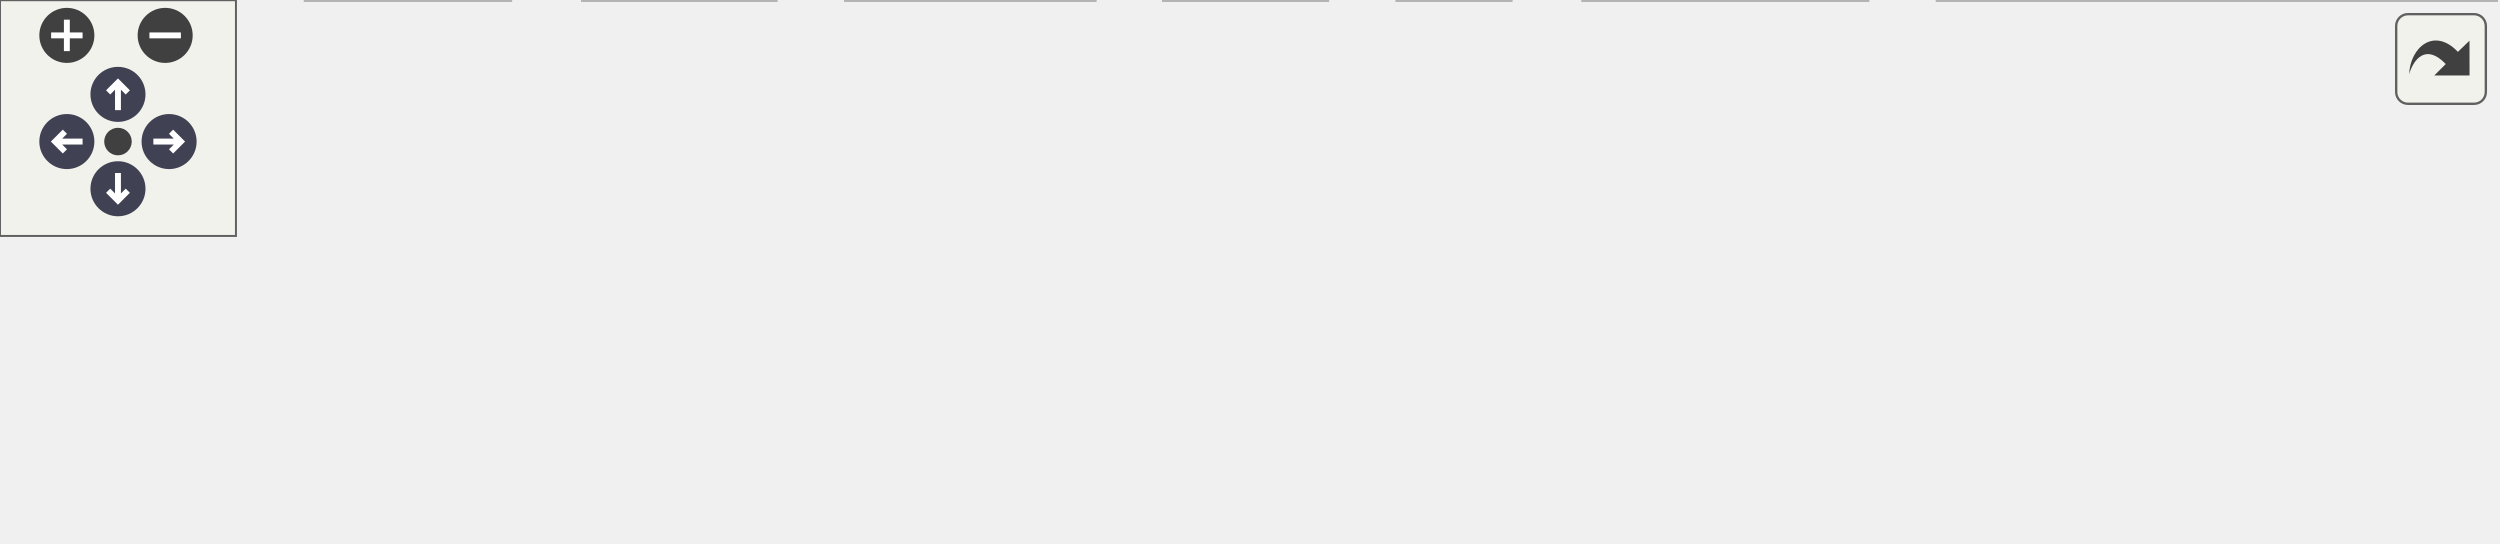
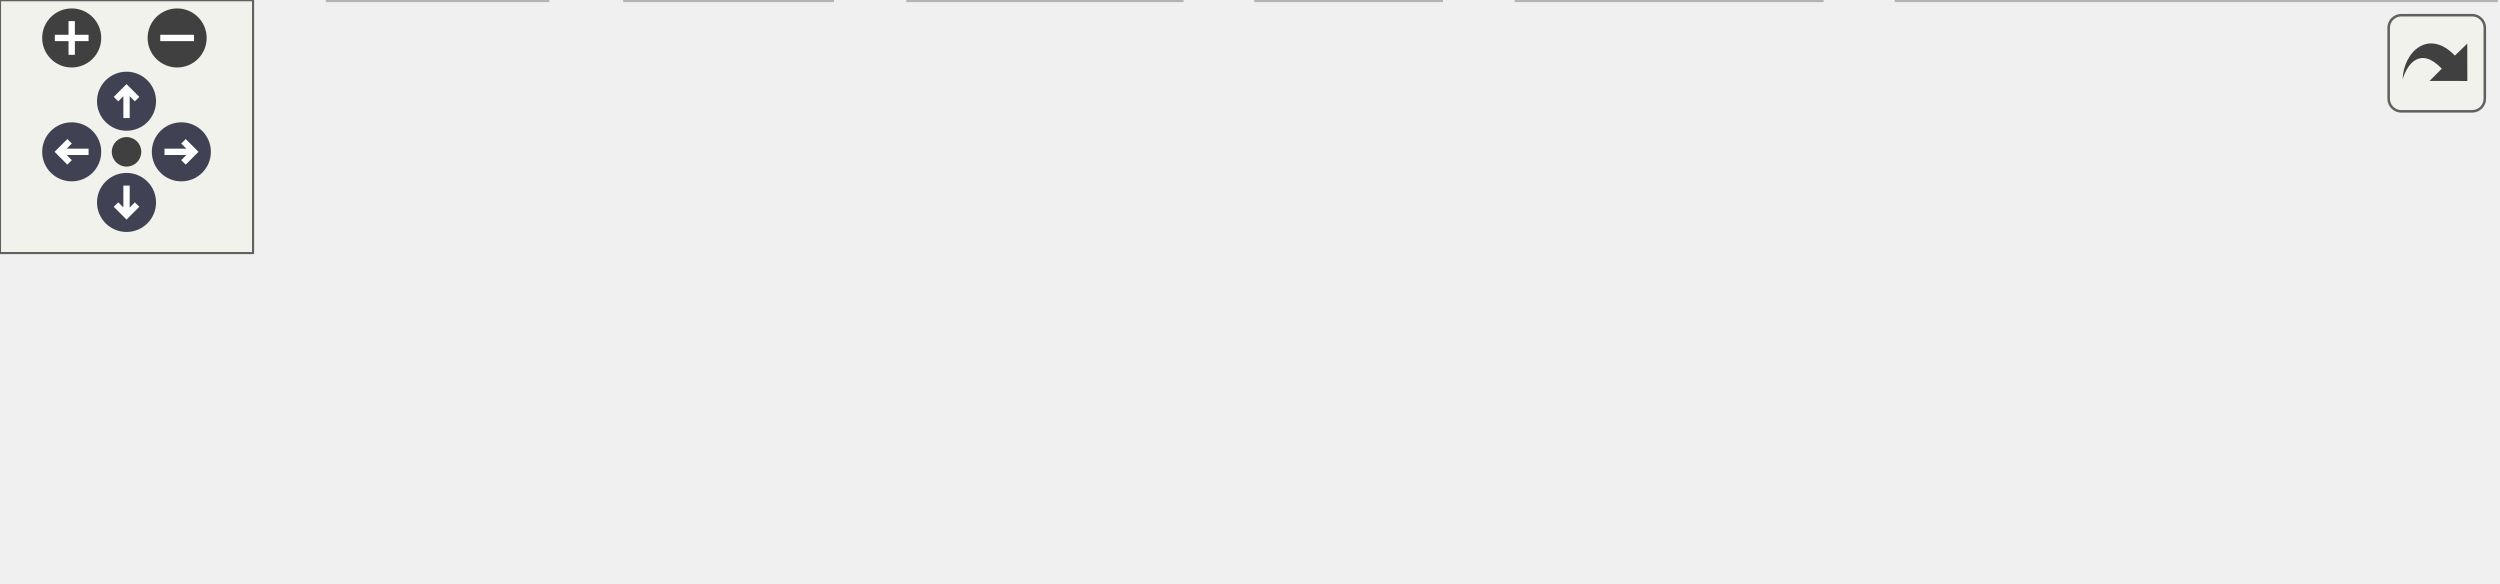
<svg xmlns="http://www.w3.org/2000/svg" xmlns:xlink="http://www.w3.org/1999/xlink" id="main" version="1.1" xml:space="preserve">
  <style type="text/css">
.node, .edge {opacity: 0.7;}
.node.selected, .edge.selected {opacity: 1;}
.edge:hover path { stroke: red; }
.edge:hover polygon { stroke: red; fill: red; }
</style>
  <defs>
    <circle id="rim" cx="0" cy="0" r="7" />
    <circle id="rim2" cx="0" cy="0" r="3.5" />
    <g id="zoomPlus">
      <use xlink:href="#rim" fill="#404040">
        <set attributeName="fill" to="#808080" begin="zoomplus.mouseover" end="zoomplus.mouseout" />
      </use>
      <path d="M-4,0h8M0,-4v8" fill="none" stroke="white" stroke-width="1.5" pointer-events="none" />
    </g>
    <g id="zoomMin">
      <use xlink:href="#rim" fill="#404040">
        <set attributeName="fill" to="#808080" begin="zoomminus.mouseover" end="zoomminus.mouseout" />
      </use>
      <path d="M-4,0h8" fill="none" stroke="white" stroke-width="1.5" pointer-events="none" />
    </g>
    <g id="arrowUp" transform="translate(30 24)">
      <use xlink:href="#rim" />
      <path pointer-events="none" fill="none" stroke="white" stroke-width="1.5" d="M0,-3.0v7 M-2.5,-0.5L0,-3.0L2.5,-0.5" />
    </g>
    <g id="arrowRight" transform="rotate(90) translate(36 -43)">
      <use xlink:href="#rim" />
      <path pointer-events="none" fill="none" stroke="white" stroke-width="1.5" d="M0,-3.0v7 M-2.5,-0.5L0,-3.0L2.5,-0.5" />
    </g>
    <g id="arrowDown" transform="rotate(180) translate(-30 -48)">
      <use xlink:href="#rim" />
      <path pointer-events="none" fill="none" stroke="white" stroke-width="1.5" d="M0,-3.0v7 M-2.5,-0.5L0,-3.0L2.5,-0.5" />
    </g>
    <g id="arrowLeft" transform="rotate(270) translate(-36 17)">
      <use xlink:href="#rim" />
      <path pointer-events="none" fill="none" stroke="white" stroke-width="1.5" d="M0,-3.0v7 M-2.5,-0.5L0,-3.0L2.5,-0.5" />
    </g>
    <g id="resetDef">
      <use xlink:href="#rim2" fill="#404040">
        <set attributeName="fill" to="#808080" begin="reset.mouseover" end="reset.mouseout" />
      </use>
    </g>
  </defs>
-   <svg id="graph" class="graph" data-view-width="643" data-view-height="86" data-section-id="dynsection-0">
+   <svg id="graph" class="graph" data-view-width="600" data-view-height="86" data-section-id="dynsection-0">
    <g id="viewport">
      <g id="Node000001" class="node">
        <g id="a_Node000001">
          <a xlink:title=" ">
-             <polygon fill="#999999" stroke="#666666" points="312.25,-77.5 251.25,-77.5 251.25,-56.75 312.25,-56.75 312.25,-77.5" />
-             <text xml:space="preserve" text-anchor="middle" x="281.75" y="-64" font-family="Helvetica,sans-Serif" font-size="10.00">fe/hash.h</text>
+             <polygon fill="#999999" stroke="#666666" points="278.25,-77.5 217.25,-77.5 217.25,-56.75 278.25,-56.75 278.25,-77.5" />
+             <text xml:space="preserve" text-anchor="middle" x="247.75" y="-64" font-family="Helvetica,sans-Serif" font-size="10.00">fe/hash.h</text>
          </a>
        </g>
      </g>
      <g id="Node000002" class="node">
        <g id="a_Node000002">
          <a xlink:title=" ">
            <polygon fill="#e0e0e0" stroke="#999999" points="59.5,-20.75 0,-20.75 0,0 59.5,0 59.5,-20.75" />
            <text xml:space="preserve" text-anchor="middle" x="29.75" y="-7.25" font-family="Helvetica,sans-Serif" font-size="10.00">concepts</text>
          </a>
        </g>
      </g>
      <g id="edge1_Node000001_Node000002" class="edge">
        <g id="a_edge1_Node000001_Node000002">
          <a xlink:title=" ">
-             <path fill="none" stroke="#63b8ff" d="M251.01,-59.84C211.66,-51.73 141.1,-37.01 71.18,-21.26" />
-             <polygon fill="#63b8ff" stroke="#63b8ff" points="71.97,-17.85 61.44,-19.05 70.42,-24.67 71.97,-17.85" />
+             <path fill="none" stroke="#63b8ff" d="M216.98,-58.4C178.7,-48.78 113.23,-32.34 70.74,-21.67" />
+             <polygon fill="#63b8ff" stroke="#63b8ff" points="71.68,-18.3 61.13,-19.26 69.98,-25.09 71.68,-18.3" />
          </a>
        </g>
      </g>
      <g id="Node000003" class="node">
        <g id="a_Node000003">
          <a xlink:title=" ">
            <polygon fill="#e0e0e0" stroke="#999999" points="129.75,-20.75 77.75,-20.75 77.75,0 129.75,0 129.75,-20.75" />
            <text xml:space="preserve" text-anchor="middle" x="103.75" y="-7.25" font-family="Helvetica,sans-Serif" font-size="10.00">cstddef</text>
          </a>
        </g>
      </g>
      <g id="edge2_Node000001_Node000003" class="edge">
        <g id="a_edge2_Node000001_Node000003">
          <a xlink:title=" ">
-             <path fill="none" stroke="#63b8ff" d="M251.15,-56.71C220.65,-47.33 173.77,-32.91 141.1,-22.86" />
-             <polygon fill="#63b8ff" stroke="#63b8ff" points="142.22,-19.54 131.63,-19.95 140.16,-26.24 142.22,-19.54" />
+             <path fill="none" stroke="#63b8ff" d="M222.01,-56.34C199.17,-47.66 165.58,-34.88 140.03,-25.17" />
+             <polygon fill="#63b8ff" stroke="#63b8ff" points="141.28,-21.9 130.69,-21.62 138.79,-28.44 141.28,-21.9" />
          </a>
        </g>
      </g>
      <g id="Node000004" class="node">
        <g id="a_Node000004">
          <a xlink:title=" ">
            <polygon fill="#e0e0e0" stroke="#999999" points="197.25,-20.75 148.25,-20.75 148.25,0 197.25,0 197.25,-20.75" />
            <text xml:space="preserve" text-anchor="middle" x="172.75" y="-7.25" font-family="Helvetica,sans-Serif" font-size="10.00">cstdint</text>
          </a>
        </g>
      </g>
      <g id="edge3_Node000001_Node000004" class="edge">
        <g id="a_edge3_Node000001_Node000004">
          <a xlink:title=" ">
-             <path fill="none" stroke="#63b8ff" d="M262.26,-56.34C245.6,-47.97 221.37,-35.79 202.31,-26.22" />
-             <polygon fill="#63b8ff" stroke="#63b8ff" points="203.93,-23.12 193.42,-21.76 200.79,-29.37 203.93,-23.12" />
+             <path fill="none" stroke="#63b8ff" d="M234.34,-56.34C223.46,-48.4 207.89,-37.03 195.13,-27.71" />
+             <polygon fill="#63b8ff" stroke="#63b8ff" points="197.41,-25.04 187.26,-21.97 193.28,-30.69 197.41,-25.04" />
          </a>
        </g>
      </g>
      <g id="Node000005" class="node">
        <g id="a_Node000005">
          <a xlink:title=" ">
-             <polygon fill="#e0e0e0" stroke="#999999" points="278.38,-20.75 215.12,-20.75 215.12,0 278.38,0 278.38,-20.75" />
-             <text xml:space="preserve" text-anchor="middle" x="246.75" y="-7.25" font-family="Helvetica,sans-Serif" font-size="10.00">algorithm</text>
+             <polygon fill="#e0e0e0" stroke="#999999" points="280.12,-20.75 215.38,-20.75 215.38,0 280.12,0 280.12,-20.75" />
+             <text xml:space="preserve" text-anchor="middle" x="247.75" y="-7.25" font-family="Helvetica,sans-Serif" font-size="10.00">functional</text>
          </a>
        </g>
      </g>
      <g id="edge4_Node000001_Node000005" class="edge">
        <g id="a_edge4_Node000001_Node000005">
          <a xlink:title=" ">
-             <path fill="none" stroke="#63b8ff" d="M275.49,-56.34C270.91,-49.17 264.55,-39.23 258.98,-30.51" />
-             <polygon fill="#63b8ff" stroke="#63b8ff" points="262.1,-28.89 253.77,-22.35 256.21,-32.66 262.1,-28.89" />
+             <path fill="none" stroke="#63b8ff" d="M247.75,-56.34C247.75,-49.72 247.75,-40.72 247.75,-32.52" />
+             <polygon fill="#63b8ff" stroke="#63b8ff" points="251.25,-32.59 247.75,-22.59 244.25,-32.59 251.25,-32.59" />
          </a>
        </g>
      </g>
      <g id="Node000006" class="node">
        <g id="a_Node000006">
          <a xlink:title=" ">
-             <polygon fill="#e0e0e0" stroke="#999999" points="337.5,-20.75 296,-20.75 296,0 337.5,0 337.5,-20.75" />
-             <text xml:space="preserve" text-anchor="middle" x="316.75" y="-7.25" font-family="Helvetica,sans-Serif" font-size="10.00">array</text>
+             <polygon fill="#e0e0e0" stroke="#999999" points="341.62,-20.75 297.88,-20.75 297.88,0 341.62,0 341.62,-20.75" />
+             <text xml:space="preserve" text-anchor="middle" x="319.75" y="-7.25" font-family="Helvetica,sans-Serif" font-size="10.00">string</text>
          </a>
        </g>
      </g>
      <g id="edge5_Node000001_Node000006" class="edge">
        <g id="a_edge5_Node000001_Node000006">
          <a xlink:title=" ">
-             <path fill="none" stroke="#63b8ff" d="M288.01,-56.34C292.59,-49.17 298.95,-39.23 304.52,-30.51" />
-             <polygon fill="#63b8ff" stroke="#63b8ff" points="307.29,-32.66 309.73,-22.35 301.4,-28.89 307.29,-32.66" />
+             <path fill="none" stroke="#63b8ff" d="M260.62,-56.34C270.96,-48.47 285.72,-37.25 297.9,-27.99" />
+             <polygon fill="#63b8ff" stroke="#63b8ff" points="299.94,-30.83 305.78,-21.99 295.71,-25.26 299.94,-30.83" />
          </a>
        </g>
      </g>
      <g id="Node000007" class="node">
        <g id="a_Node000007">
          <a xlink:title=" ">
-             <polygon fill="#e0e0e0" stroke="#999999" points="384.15,-20.75 355.35,-20.75 355.35,0 384.15,0 384.15,-20.75" />
-             <text xml:space="preserve" text-anchor="middle" x="369.75" y="-7.25" font-family="Helvetica,sans-Serif" font-size="10.00">bit</text>
+             <polygon fill="#e0e0e0" stroke="#999999" points="431.88,-20.75 359.62,-20.75 359.62,0 431.88,0 431.88,-20.75" />
+             <text xml:space="preserve" text-anchor="middle" x="395.75" y="-7.25" font-family="Helvetica,sans-Serif" font-size="10.00">string_view</text>
          </a>
        </g>
      </g>
      <g id="edge6_Node000001_Node000007" class="edge">
        <g id="a_edge6_Node000001_Node000007">
          <a xlink:title=" ">
-             <path fill="none" stroke="#63b8ff" d="M297.48,-56.34C310.87,-48.01 330.3,-35.92 345.64,-26.37" />
-             <polygon fill="#63b8ff" stroke="#63b8ff" points="347.1,-29.59 353.75,-21.33 343.41,-23.64 347.1,-29.59" />
+             <path fill="none" stroke="#63b8ff" d="M274.21,-56.34C297.78,-47.62 332.51,-34.77 358.82,-25.04" />
+             <polygon fill="#63b8ff" stroke="#63b8ff" points="359.94,-28.36 368.1,-21.6 357.51,-21.79 359.94,-28.36" />
          </a>
        </g>
      </g>
      <g id="Node000008" class="node">
        <g id="a_Node000008">
          <a xlink:title=" ">
-             <polygon fill="#e0e0e0" stroke="#999999" points="474.88,-20.75 402.62,-20.75 402.62,0 474.88,0 474.88,-20.75" />
-             <text xml:space="preserve" text-anchor="middle" x="438.75" y="-7.25" font-family="Helvetica,sans-Serif" font-size="10.00">string_view</text>
+             <polygon fill="#e0e0e0" stroke="#999999" points="591.75,-20.75 449.75,-20.75 449.75,0 591.75,0 591.75,-20.75" />
+             <text xml:space="preserve" text-anchor="middle" x="520.75" y="-7.25" font-family="Helvetica,sans-Serif" font-size="10.00">ankerl/unordered_dense.h</text>
          </a>
        </g>
      </g>
      <g id="edge7_Node000001_Node000008" class="edge">
        <g id="a_edge7_Node000001_Node000008">
          <a xlink:title=" ">
-             <path fill="none" stroke="#63b8ff" d="M309.82,-56.34C334.97,-47.57 372.1,-34.62 400.06,-24.87" />
-             <polygon fill="#63b8ff" stroke="#63b8ff" points="400.94,-28.27 409.23,-21.67 398.64,-21.66 400.94,-28.27" />
-           </a>
-         </g>
-       </g>
-       <g id="Node000009" class="node">
-         <g id="a_Node000009">
-           <a xlink:title=" ">
-             <polygon fill="#e0e0e0" stroke="#999999" points="634.75,-20.75 492.75,-20.75 492.75,0 634.75,0 634.75,-20.75" />
-             <text xml:space="preserve" text-anchor="middle" x="563.75" y="-7.25" font-family="Helvetica,sans-Serif" font-size="10.00">ankerl/unordered_dense.h</text>
-           </a>
-         </g>
-       </g>
-       <g id="edge8_Node000001_Node000009" class="edge">
-         <g id="a_edge8_Node000001_Node000009">
-           <a xlink:title=" ">
-             <path fill="none" stroke="#63b8ff" d="M312.74,-60.11C358.1,-51.3 443.54,-34.71 502.03,-23.36" />
-             <polygon fill="#63b8ff" stroke="#63b8ff" points="502.34,-26.86 511.49,-21.52 501.01,-19.99 502.34,-26.86" />
+             <path fill="none" stroke="#63b8ff" d="M278.54,-59.95C322.5,-51.13 404.16,-34.76 460.43,-23.47" />
+             <polygon fill="#63b8ff" stroke="#63b8ff" points="461.07,-26.91 470.19,-21.51 459.7,-20.05 461.07,-26.91" />
          </a>
        </g>
      </g>
    </g>
  </svg>
  <g id="navigator" transform="translate(0 0)" fill="#404254">
    <rect fill="#f2f5e9" fill-opacity="0.5" stroke="#606060" stroke-width=".5" x="0" y="0" width="60" height="60" />
    <use id="zoomplus" xlink:href="#zoomPlus" x="17" y="9" data-zoom="in" />
    <use id="zoomminus" xlink:href="#zoomMin" x="42" y="9" data-zoom="out" />
    <use id="reset" xlink:href="#resetDef" x="30" y="36" data-reset="true" />
    <use id="arrowup" xlink:href="#arrowUp" x="0" y="0" data-pan-x="0" data-pan-y="-1" />
    <use id="arrowright" xlink:href="#arrowRight" x="0" y="0" data-pan-x="1" data-pan-y="0" />
    <use id="arrowdown" xlink:href="#arrowDown" x="0" y="0" data-pan-x="0" data-pan-y="1" />
    <use id="arrowleft" xlink:href="#arrowLeft" x="0" y="0" data-pan-x="-1" data-pan-y="0" />
  </g>
  <svg viewBox="0 0 15 15" width="100%" height="30px" preserveAspectRatio="xMaxYMin meet">
    <g id="arrow_out" transform="scale(0.3 0.3)">
      <a xlink:href="hash_8h__incl_org.svg" target="_base">
        <rect id="button" ry="5" rx="5" y="6" x="6" height="38" width="38" fill="#f2f5e9" fill-opacity="0.5" stroke="#606060" stroke-width="1.0" />
        <path id="arrow" d="M 11.5,31.437 C 11.94,20.098 22.043,11.323 32.159,21.979 L 37.069,17.246 C 37.069,17.246 37.088,32 37.088,32 L 22.16,31.978 C 22.16,31.978 26.998,27.14 26.998,27.14 C 18.529,18.264 13.292,25.23 11.5,31.437 z" style="fill:#404040;" />
      </a>
    </g>
  </svg>
  <style type="text/css">

[data-mouse-over-selected='false'] { opacity: 0.7; }
[data-mouse-over-selected='true']  { opacity: 1.0; }

</style>
</svg>
